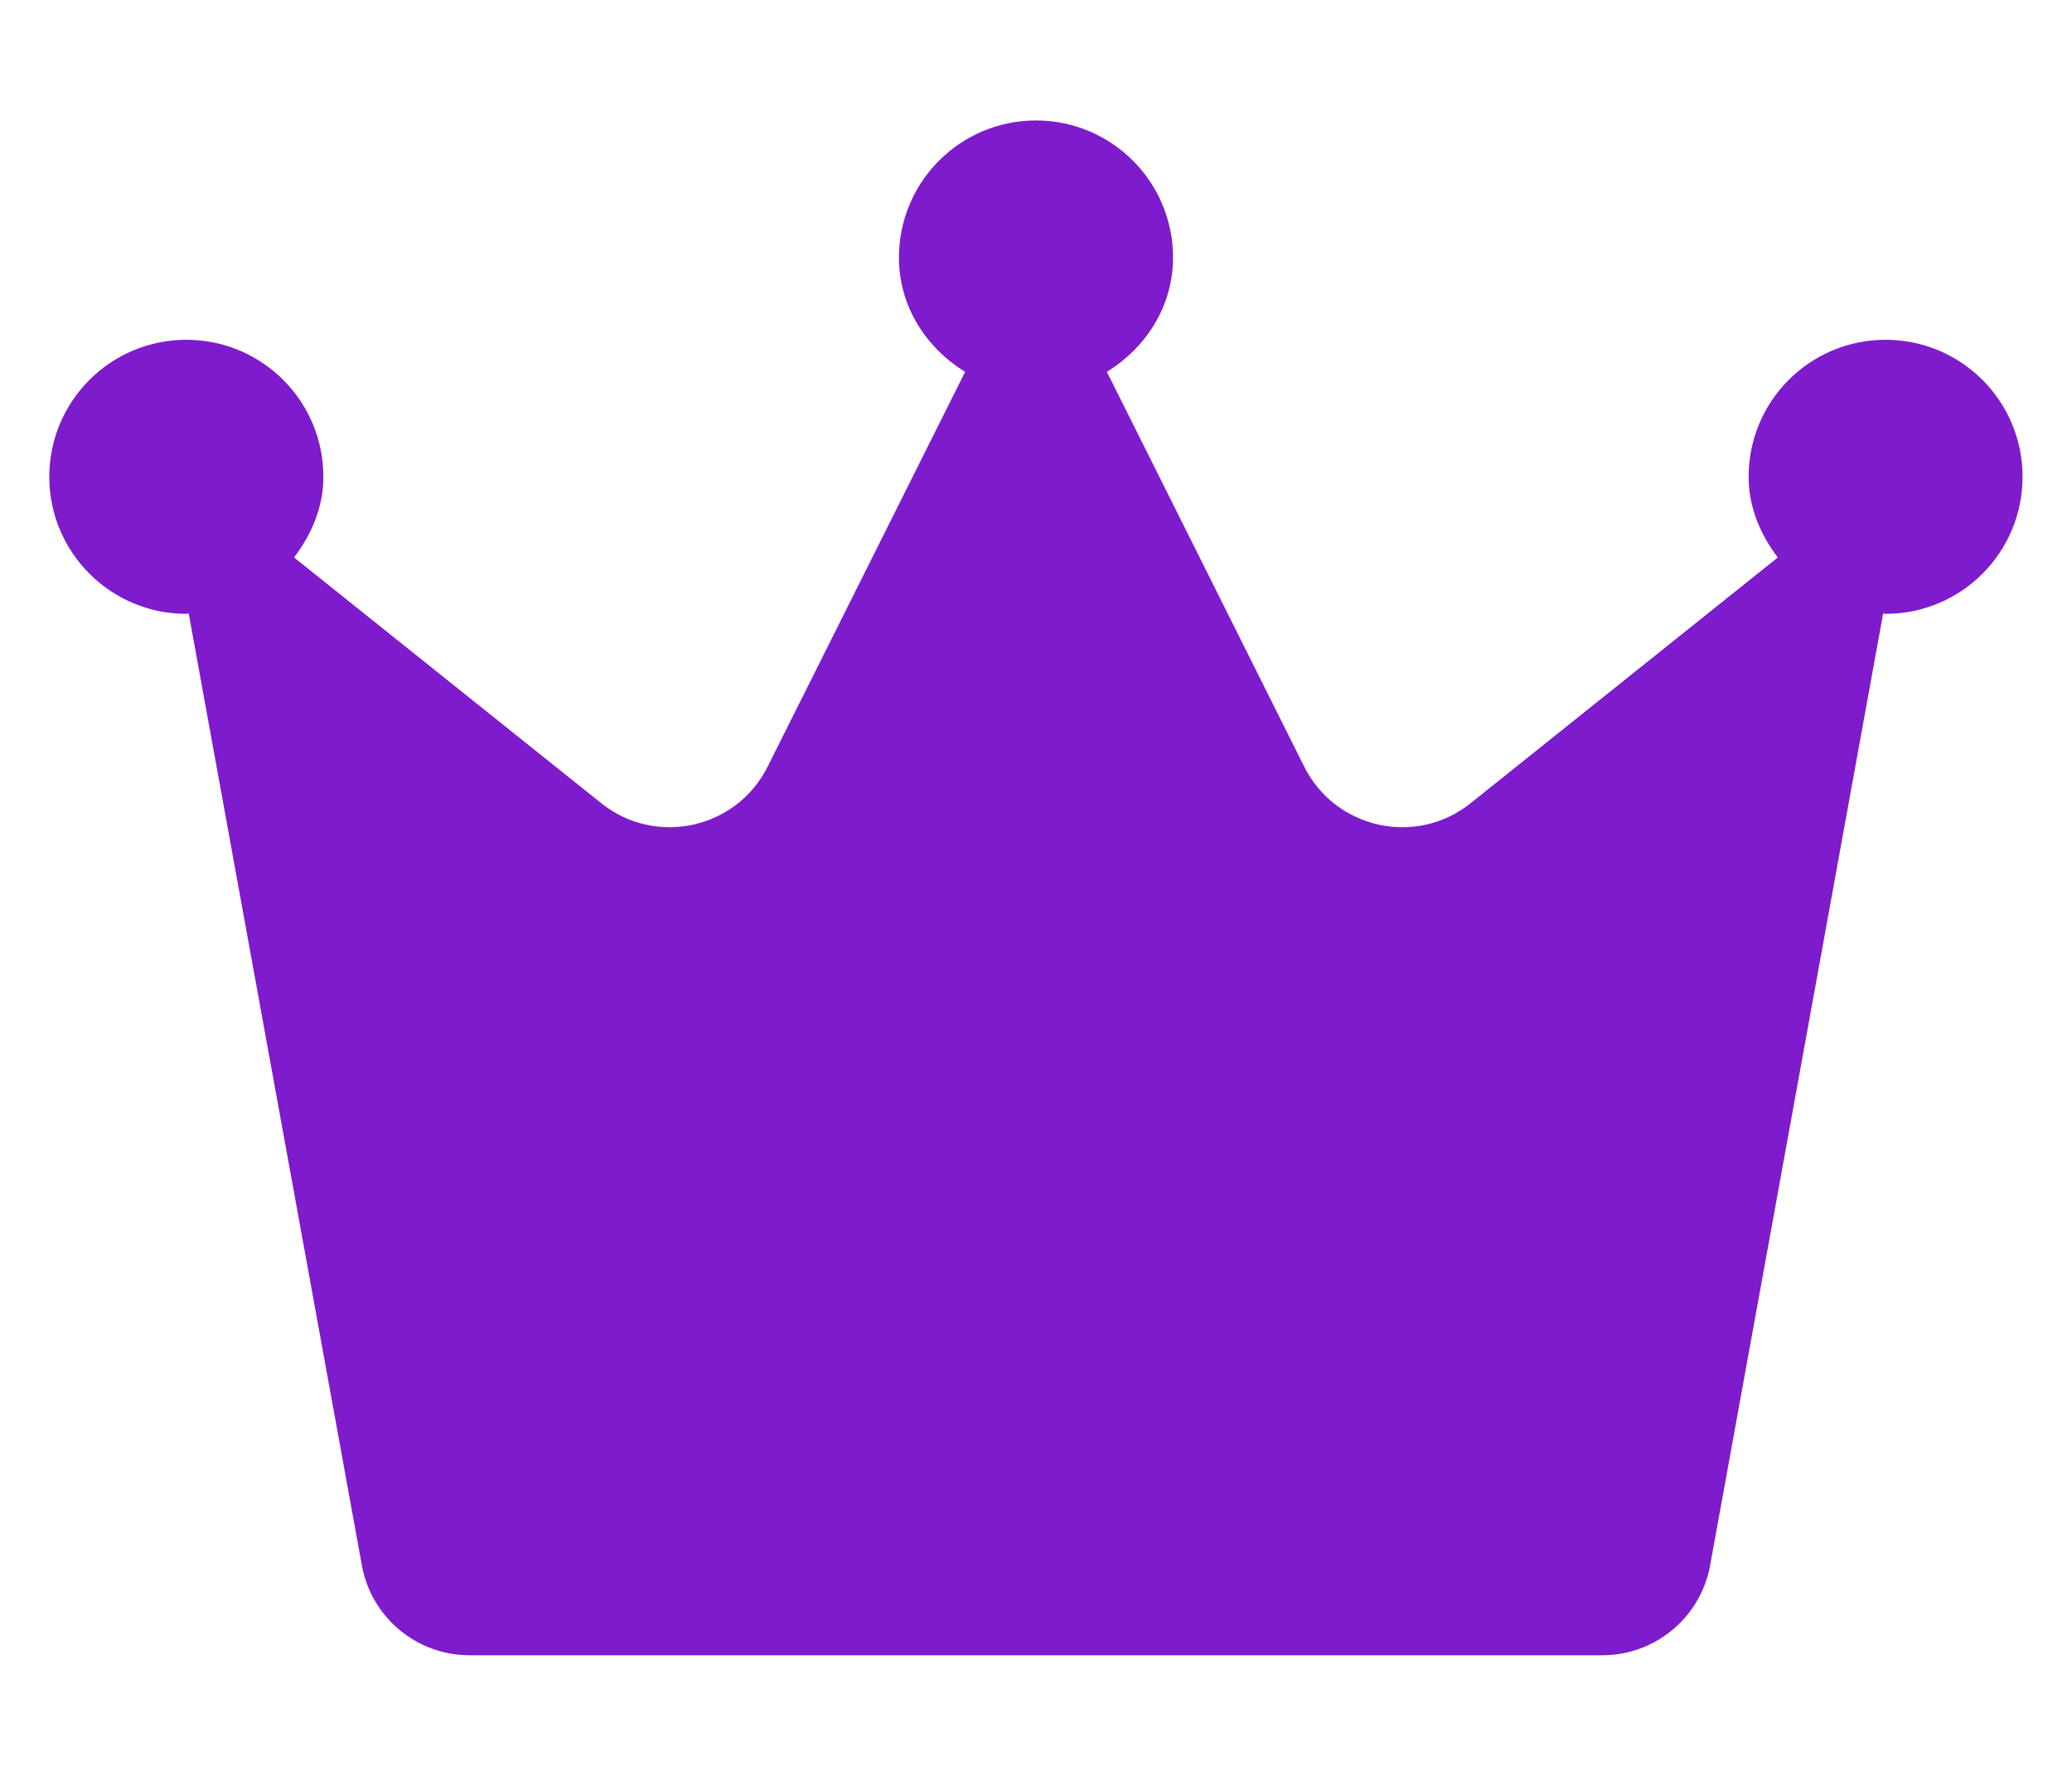
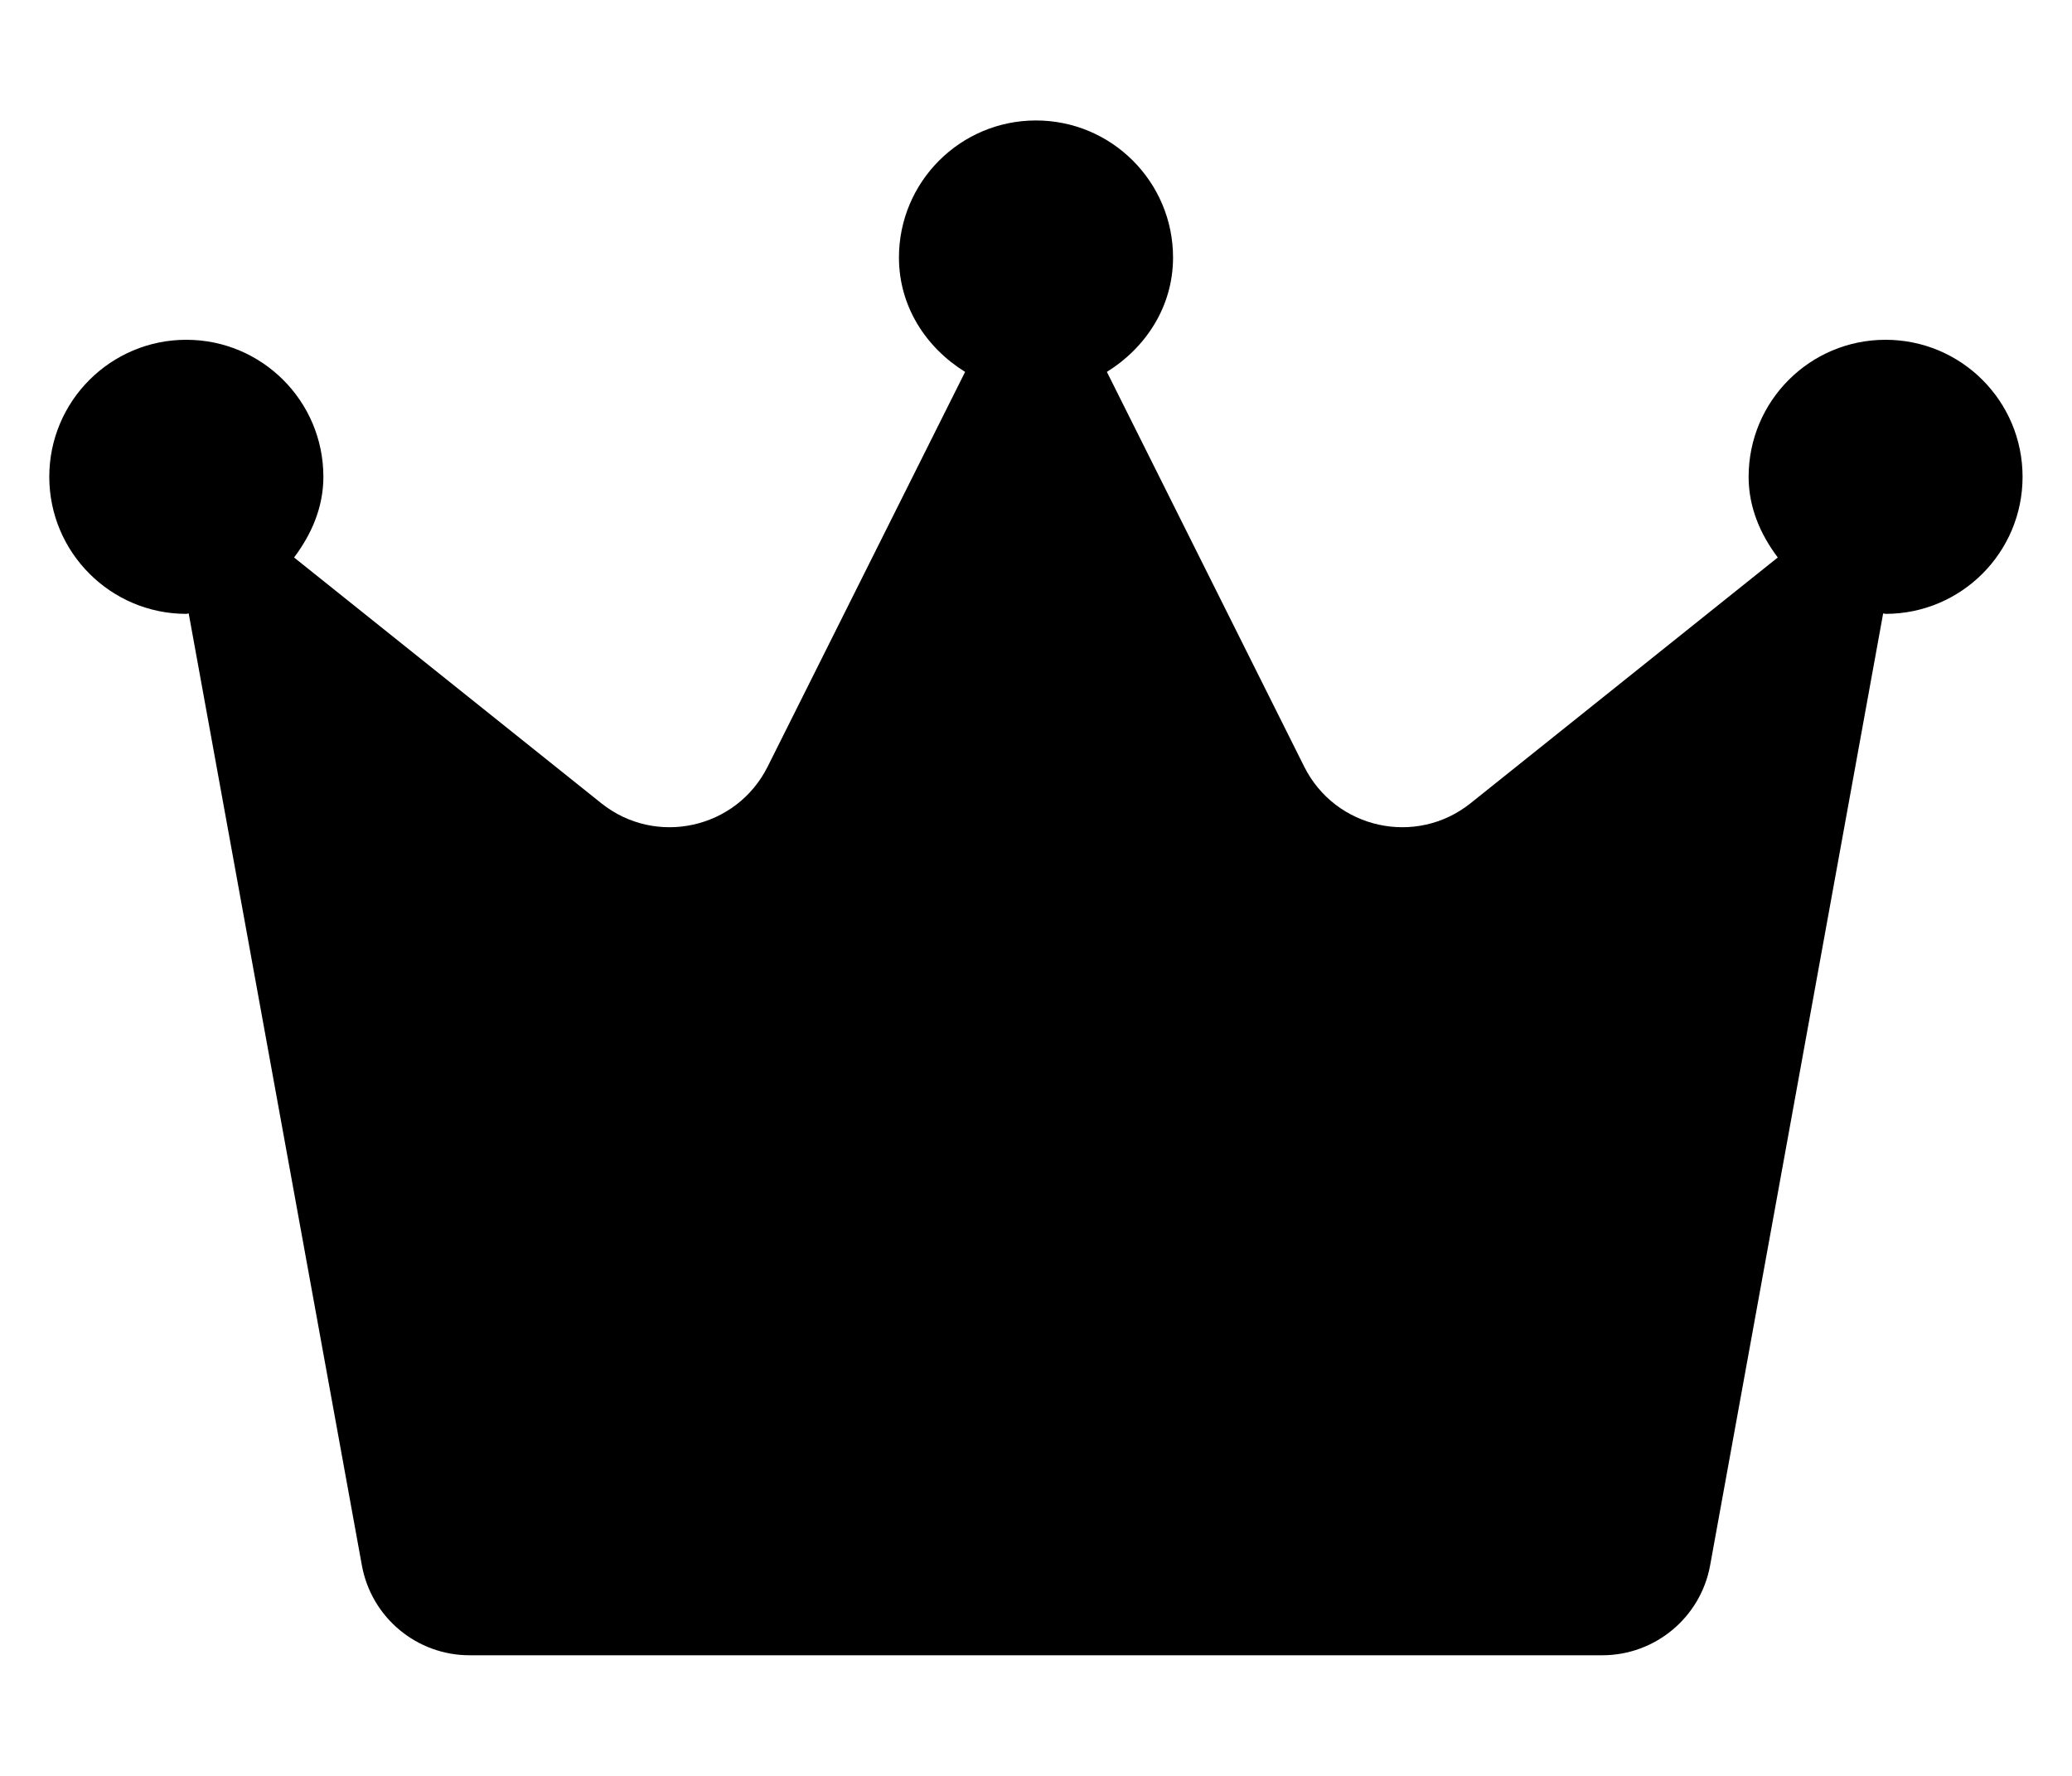
<svg xmlns="http://www.w3.org/2000/svg" width="14" height="12" viewBox="0 0 14 12" fill="none">
-   <path d="M13.666 3.222C13.666 3.733 13.252 4.148 12.74 4.148C12.735 4.148 12.73 4.145 12.724 4.145L11.555 10.577C11.491 10.929 11.184 11.185 10.826 11.185H3.173C2.815 11.185 2.509 10.929 2.445 10.577L1.275 4.145C1.269 4.145 1.265 4.148 1.259 4.148C0.748 4.148 0.333 3.733 0.333 3.222C0.333 2.71 0.748 2.296 1.259 2.296C1.77 2.296 2.185 2.71 2.185 3.222C2.185 3.43 2.103 3.613 1.987 3.767L4.062 5.427C4.43 5.722 4.976 5.602 5.187 5.18L6.521 2.513C6.258 2.35 6.074 2.072 6.074 1.74C6.074 1.229 6.488 0.814 7 0.814C7.511 0.814 7.926 1.229 7.926 1.74C7.926 2.072 7.741 2.35 7.479 2.513L8.812 5.18C9.023 5.602 9.569 5.722 9.937 5.427L12.012 3.767C11.896 3.613 11.815 3.43 11.815 3.222C11.815 2.71 12.229 2.296 12.74 2.296C13.252 2.296 13.666 2.71 13.666 3.222Z" fill="#7E1BCC" />
+   <path d="M13.666 3.222C13.666 3.733 13.252 4.148 12.74 4.148C12.735 4.148 12.73 4.145 12.724 4.145L11.555 10.577C11.491 10.929 11.184 11.185 10.826 11.185H3.173C2.815 11.185 2.509 10.929 2.445 10.577L1.275 4.145C1.269 4.145 1.265 4.148 1.259 4.148C0.748 4.148 0.333 3.733 0.333 3.222C0.333 2.71 0.748 2.296 1.259 2.296C1.77 2.296 2.185 2.71 2.185 3.222C2.185 3.43 2.103 3.613 1.987 3.767L4.062 5.427C4.43 5.722 4.976 5.602 5.187 5.18L6.521 2.513C6.258 2.35 6.074 2.072 6.074 1.74C6.074 1.229 6.488 0.814 7 0.814C7.511 0.814 7.926 1.229 7.926 1.74C7.926 2.072 7.741 2.35 7.479 2.513L8.812 5.18C9.023 5.602 9.569 5.722 9.937 5.427L12.012 3.767C11.896 3.613 11.815 3.43 11.815 3.222C11.815 2.71 12.229 2.296 12.74 2.296C13.252 2.296 13.666 2.71 13.666 3.222Z" fill="#000" />
</svg>
